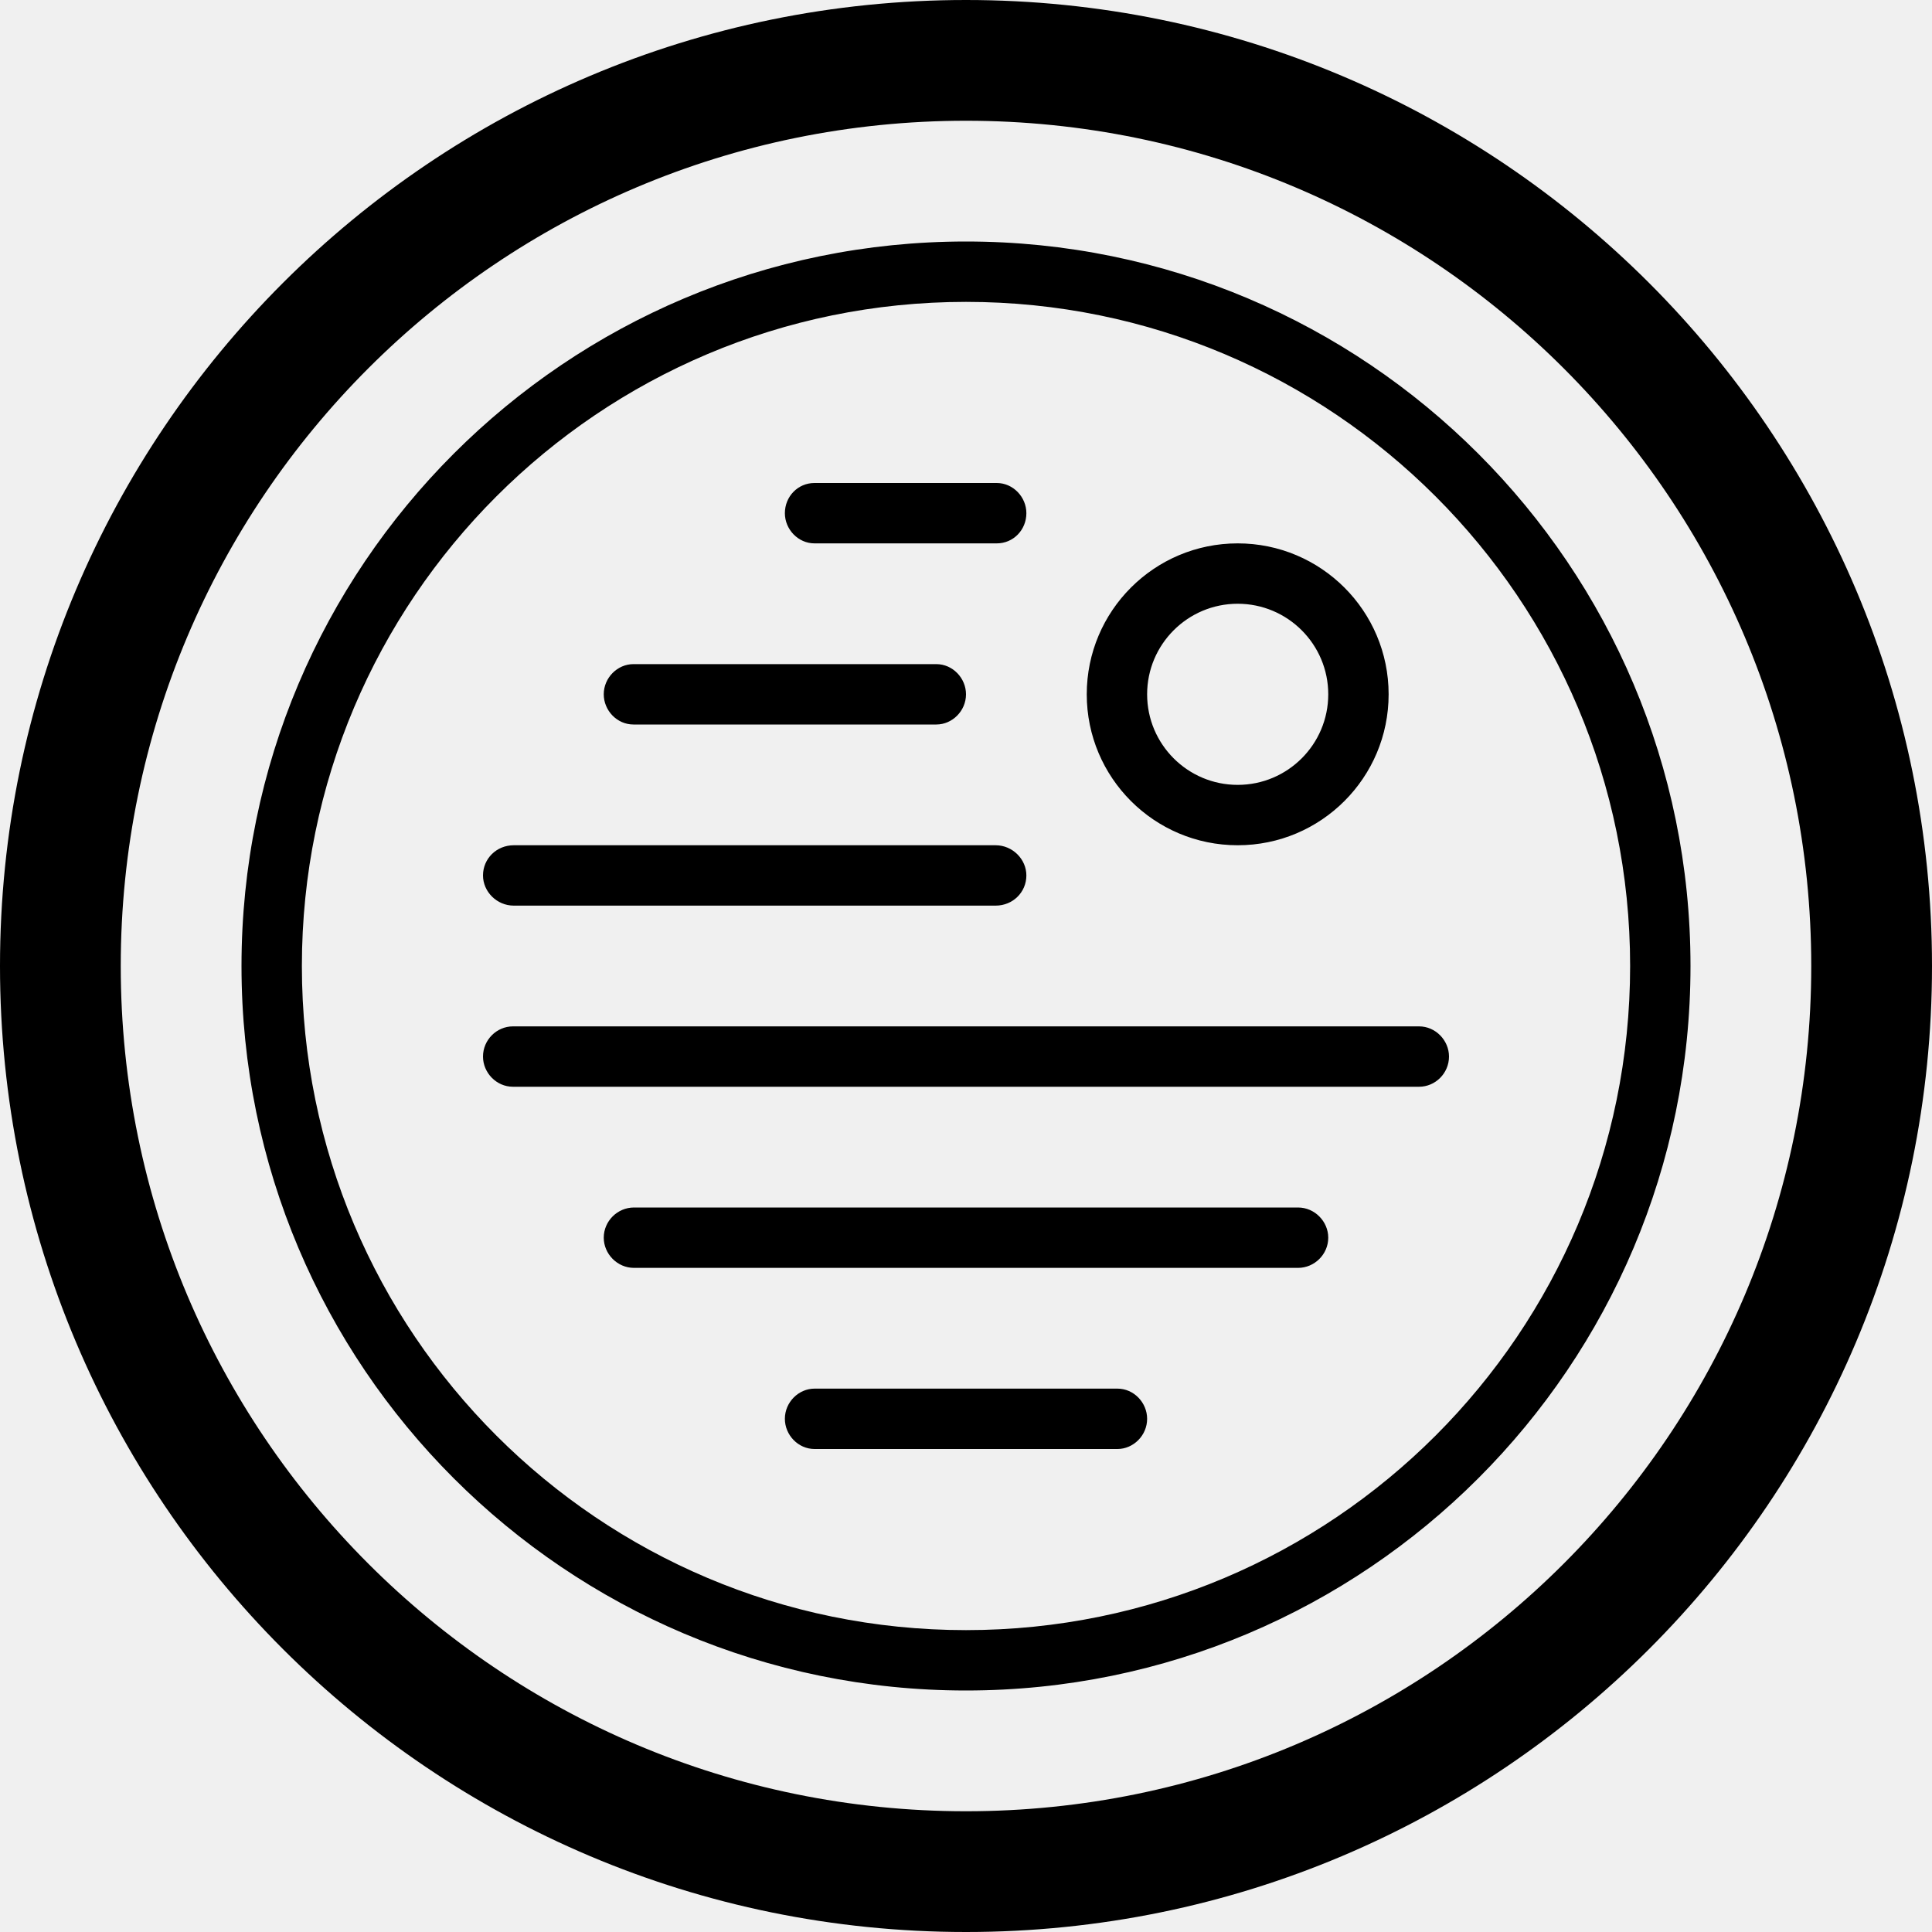
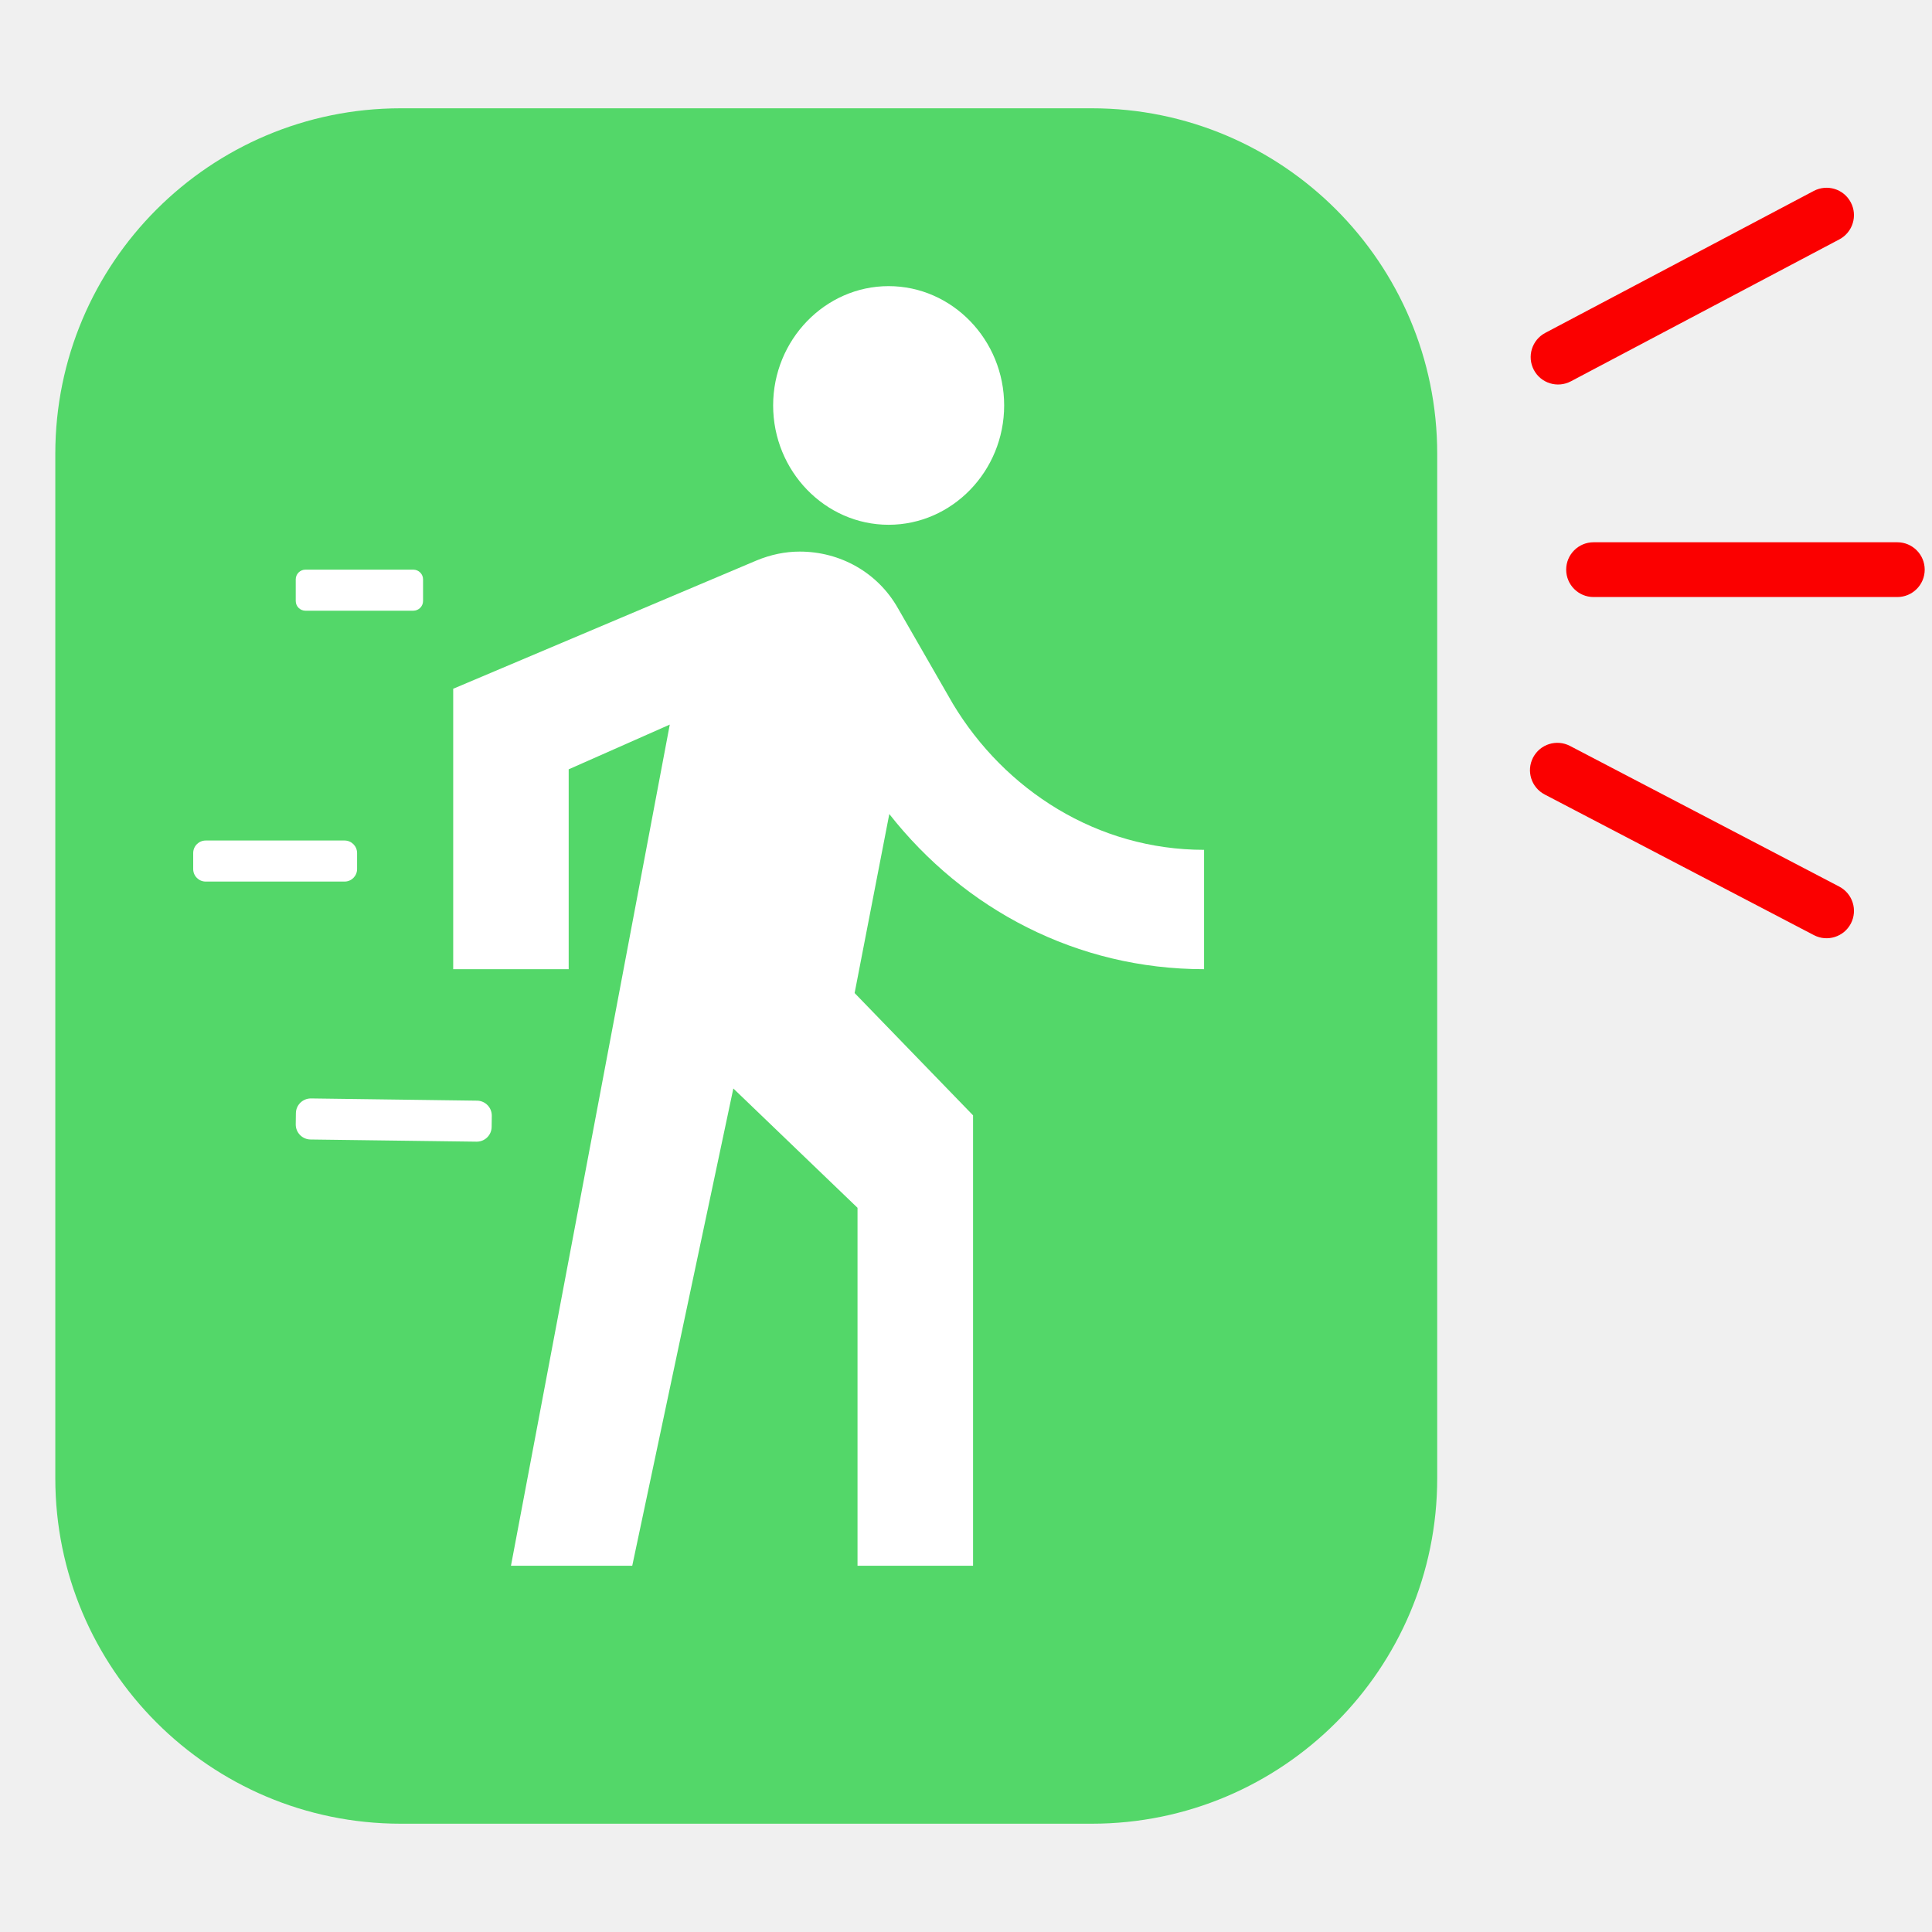
- <svg xmlns="http://www.w3.org/2000/svg" width="32px" height="32px" viewBox="0 0 32 32" version="1.1">
-   <defs />
-   <g id="flatten" stroke="none" stroke-width="1" fill="none" fill-rule="evenodd">
-     <g id="z-copy" transform="translate(-132, -132)" fill="#000000">
-       <g id="accessoryIcon" transform="translate(132, 132)">
-         <path d="M16,32 C7.163,32 0,24.837 0,16 C0,7.163 7.163,0 16,0 C24.837,0 32,7.163 32,16 C32,24.837 24.837,32 16,32 L16,32 Z M16,30 C23.732,30 30,23.732 30,16 C30,8.268 23.732,2 16,2 C8.268,2 2,8.268 2,16 C2,23.732 8.268,30 16,30 L16,30 Z M16,28 C9.373,28 4,22.627 4,16 C4,9.373 9.373,4 16,4 C22.627,4 28,9.373 28,16 C28,22.627 22.627,28 16,28 L16,28 Z M16,27 C22.075,27 27,22.075 27,16 C27,9.925 22.075,5 16,5 C9.925,5 5,9.925 5,16 C5,22.075 9.925,27 16,27 L16,27 Z M13,8.5 C13,8.224 13.215,8 13.49,8 L16.51,8 C16.78,8 17,8.232 17,8.5 C17,8.776 16.785,9 16.51,9 L13.49,9 C13.22,9 13,8.768 13,8.5 L13,8.5 Z M10,11.5 C10,11.224 10.228,11 10.491,11 L15.509,11 C15.78,11 16,11.232 16,11.5 C16,11.776 15.772,12 15.509,12 L10.491,12 C10.22,12 10,11.768 10,11.5 L10,11.5 Z M8,14.5 C8,14.224 8.222,14 8.51,14 L16.49,14 C16.772,14 17,14.232 17,14.5 C17,14.776 16.778,15 16.49,15 L8.51,15 C8.228,15 8,14.768 8,14.5 L8,14.5 Z M8,17.5 C8,17.224 8.226,17 8.496,17 L23.504,17 C23.778,17 24,17.232 24,17.5 C24,17.776 23.774,18 23.504,18 L8.496,18 C8.222,18 8,17.768 8,17.5 L8,17.5 Z M10,20.5 C10,20.224 10.229,20 10.5,20 L21.5,20 C21.776,20 22,20.232 22,20.5 C22,20.776 21.771,21 21.5,21 L10.5,21 C10.224,21 10,20.768 10,20.5 L10,20.5 Z M13,23.5 C13,23.224 13.228,23 13.491,23 L18.509,23 C18.78,23 19,23.232 19,23.5 C19,23.776 18.772,24 18.509,24 L13.491,24 C13.22,24 13,23.768 13,23.5 L13,23.5 Z M20.5,14 C19.119,14 18,12.881 18,11.5 C18,10.119 19.119,9 20.5,9 C21.881,9 23,10.119 23,11.5 C23,12.881 21.881,14 20.5,14 L20.5,14 Z M20.5,13 C21.328,13 22,12.328 22,11.5 C22,10.672 21.328,10 20.5,10 C19.672,10 19,10.672 19,11.5 C19,12.328 19.672,13 20.5,13 L20.5,13 Z" />
+ <svg xmlns="http://www.w3.org/2000/svg" xmlns:xlink="http://www.w3.org/1999/xlink" version="1.1" preserveAspectRatio="xMidYMid meet" viewBox="0 0 400 400" width="400" height="400">
+   <defs>
+     <path d="M226.04 22.42C265.54 22.42 297.56 54.45 297.56 93.95C297.56 150.68 297.56 249.32 297.56 306.05C297.56 345.55 265.54 377.58 226.04 377.58C183.12 377.58 125.9 377.58 82.98 377.58C43.48 377.58 11.45 345.55 11.45 306.05C11.45 249.32 11.45 150.68 11.45 93.95C11.45 54.45 43.48 22.42 82.98 22.42C125.9 22.42 183.12 22.42 226.04 22.42Z" id="afqPxZAZR" />
+     <path d="M207.9 83.94C207.9 70.36 197.14 59.24 183.98 59.24C170.83 59.24 160.07 70.36 160.07 83.94C160.07 97.53 170.83 108.65 183.98 108.65C197.14 108.65 207.9 97.53 207.9 83.94Z" id="b16HJ82NHZ" />
+     <path d="M249.29 175.95C227.17 175.95 208.03 163.6 197.27 145.69C196.13 143.72 187.04 127.91 185.91 125.93C181.72 118.52 173.95 114.2 165.58 114.2C162.59 114.2 159.6 114.81 156.61 116.05C152.42 117.82 131.5 126.67 93.83 142.6L93.83 200.66L117.74 200.66L117.74 159.28L138.67 150.02L105.79 324.17L130.9 324.17L151.83 225.36L177.54 250.06L177.54 324.17L201.46 324.17L201.46 230.92L176.94 205.6C181.25 183.36 183.64 171.01 184.12 168.54C199.66 188.3 222.98 200.66 249.29 200.66C249.29 195.72 249.29 178.42 249.29 175.95Z" id="a1UnmkcSuP" />
+     <path d="M392.82 112.27C395.95 112.27 398.49 114.81 398.49 117.94C398.49 119.07 398.49 116.81 398.49 117.94C398.49 121.07 395.95 123.61 392.82 123.61C379.11 123.61 343.64 123.61 329.93 123.61C326.8 123.61 324.26 121.07 324.26 117.94C324.26 116.81 324.26 119.07 324.26 117.94C324.26 114.81 326.8 112.27 329.93 112.27C343.64 112.27 379.11 112.27 392.82 112.27Z" id="b14FxccCIu" />
+     <path d="M375.52 39.53C378.29 38.07 381.72 39.12 383.18 41.89C383.71 42.9 382.65 40.89 383.18 41.89C384.65 44.66 383.59 48.09 380.82 49.56C368.7 55.96 337.35 72.54 325.23 78.95C322.46 80.41 319.03 79.36 317.57 76.59C317.04 75.58 318.1 77.59 317.57 76.59C316.1 73.82 317.16 70.39 319.93 68.92C332.05 62.52 363.4 45.94 375.52 39.53Z" id="i1vaie4N2y" />
+     <path d="M380.8 183.56C383.57 185.01 384.65 188.43 383.2 191.21C382.67 192.21 383.72 190.2 383.2 191.21C381.75 193.98 378.32 195.06 375.55 193.61C363.39 187.26 331.96 170.84 319.81 164.49C317.03 163.04 315.96 159.61 317.41 156.84C317.93 155.83 316.88 157.84 317.41 156.84C318.86 154.06 322.28 152.99 325.06 154.44C337.21 160.79 368.65 177.21 380.8 183.56Z" id="bj13XqHEa" />
+     <path d="M71.34 174.02C72.77 174.02 73.93 175.18 73.93 176.62C73.93 177.8 73.93 178.75 73.93 179.93C73.93 181.36 72.77 182.52 71.34 182.52C65.07 182.52 48.86 182.52 42.59 182.52C41.16 182.52 40 181.36 40 179.93C40 178.75 40 177.8 40 176.62C40 175.18 41.16 174.02 42.59 174.02C48.86 174.02 65.07 174.02 71.34 174.02Z" id="eCVKwDRev" />
+     <path d="M85.57 117.94C86.68 117.94 87.59 118.84 87.59 119.95C87.59 121.25 87.59 123.13 87.59 124.43C87.59 125.54 86.68 126.44 85.57 126.44C80.7 126.44 68.11 126.44 63.24 126.44C62.13 126.44 61.23 125.54 61.23 124.43C61.23 123.13 61.23 121.25 61.23 119.95C61.23 118.84 62.13 117.94 63.24 117.94C68.11 117.94 80.7 117.94 85.57 117.94Z" id="a2tK3uBA1H" />
+     <path d="M98.76 227.88C100.48 227.9 101.84 229.3 101.82 231.02C101.81 232.09 101.81 232.24 101.79 233.32C101.77 235.03 100.36 236.4 98.65 236.37C91.16 236.27 71.78 236.02 64.29 235.92C62.58 235.9 61.21 234.49 61.23 232.78C61.24 231.7 61.25 231.56 61.26 230.48C61.28 228.77 62.69 227.4 64.4 227.42C71.89 227.52 91.27 227.78 98.76 227.88Z" id="a1rSD8K77Y" />
+   </defs>
+   <g>
+     <g>
+       <g>
+         <use xlink:href="#afqPxZAZR" opacity="1" fill="#53d769" fill-opacity="1" class="motion_sensor_background" />
+       </g>
+       <g>
+         <use xlink:href="#b16HJ82NHZ" opacity="1" fill="#ffffff" fill-opacity="1" class="motion_sensor_person" />
+         <g>
+           <use xlink:href="#b16HJ82NHZ" opacity="1" fill-opacity="0" stroke="#000000" stroke-width="1" stroke-opacity="0" />
+         </g>
+       </g>
+       <g>
+         <use xlink:href="#a1UnmkcSuP" opacity="1" fill="#ffffff" fill-opacity="1" class="motion_sensor_person" />
+         <g>
+           <use xlink:href="#a1UnmkcSuP" opacity="1" fill-opacity="0" stroke="#000000" stroke-width="1" stroke-opacity="0" />
+         </g>
+       </g>
+       <g>
+         <use xlink:href="#b14FxccCIu" opacity="1" fill="#fb0000" fill-opacity="1" class="motion_sensor_trigger_lines" />
+       </g>
+       <g>
+         <use xlink:href="#i1vaie4N2y" opacity="1" fill="#fb0000" fill-opacity="1" class="motion_sensor_trigger_lines" />
+       </g>
+       <g>
+         <use xlink:href="#bj13XqHEa" opacity="1" fill="#fb0000" fill-opacity="1" class="motion_sensor_trigger_lines" />
+       </g>
+       <g>
+         <use xlink:href="#eCVKwDRev" opacity="1" fill="#ffffff" fill-opacity="1" class="motion_sensor_trail_lines" />
+       </g>
+       <g>
+         <use xlink:href="#a2tK3uBA1H" opacity="1" fill="#ffffff" fill-opacity="1" class="motion_sensor_trail_lines" />
+       </g>
+       <g>
+         <use xlink:href="#a1rSD8K77Y" opacity="1" fill="#ffffff" fill-opacity="1" class="motion_sensor_trail_lines" />
      </g>
    </g>
  </g>
</svg>
